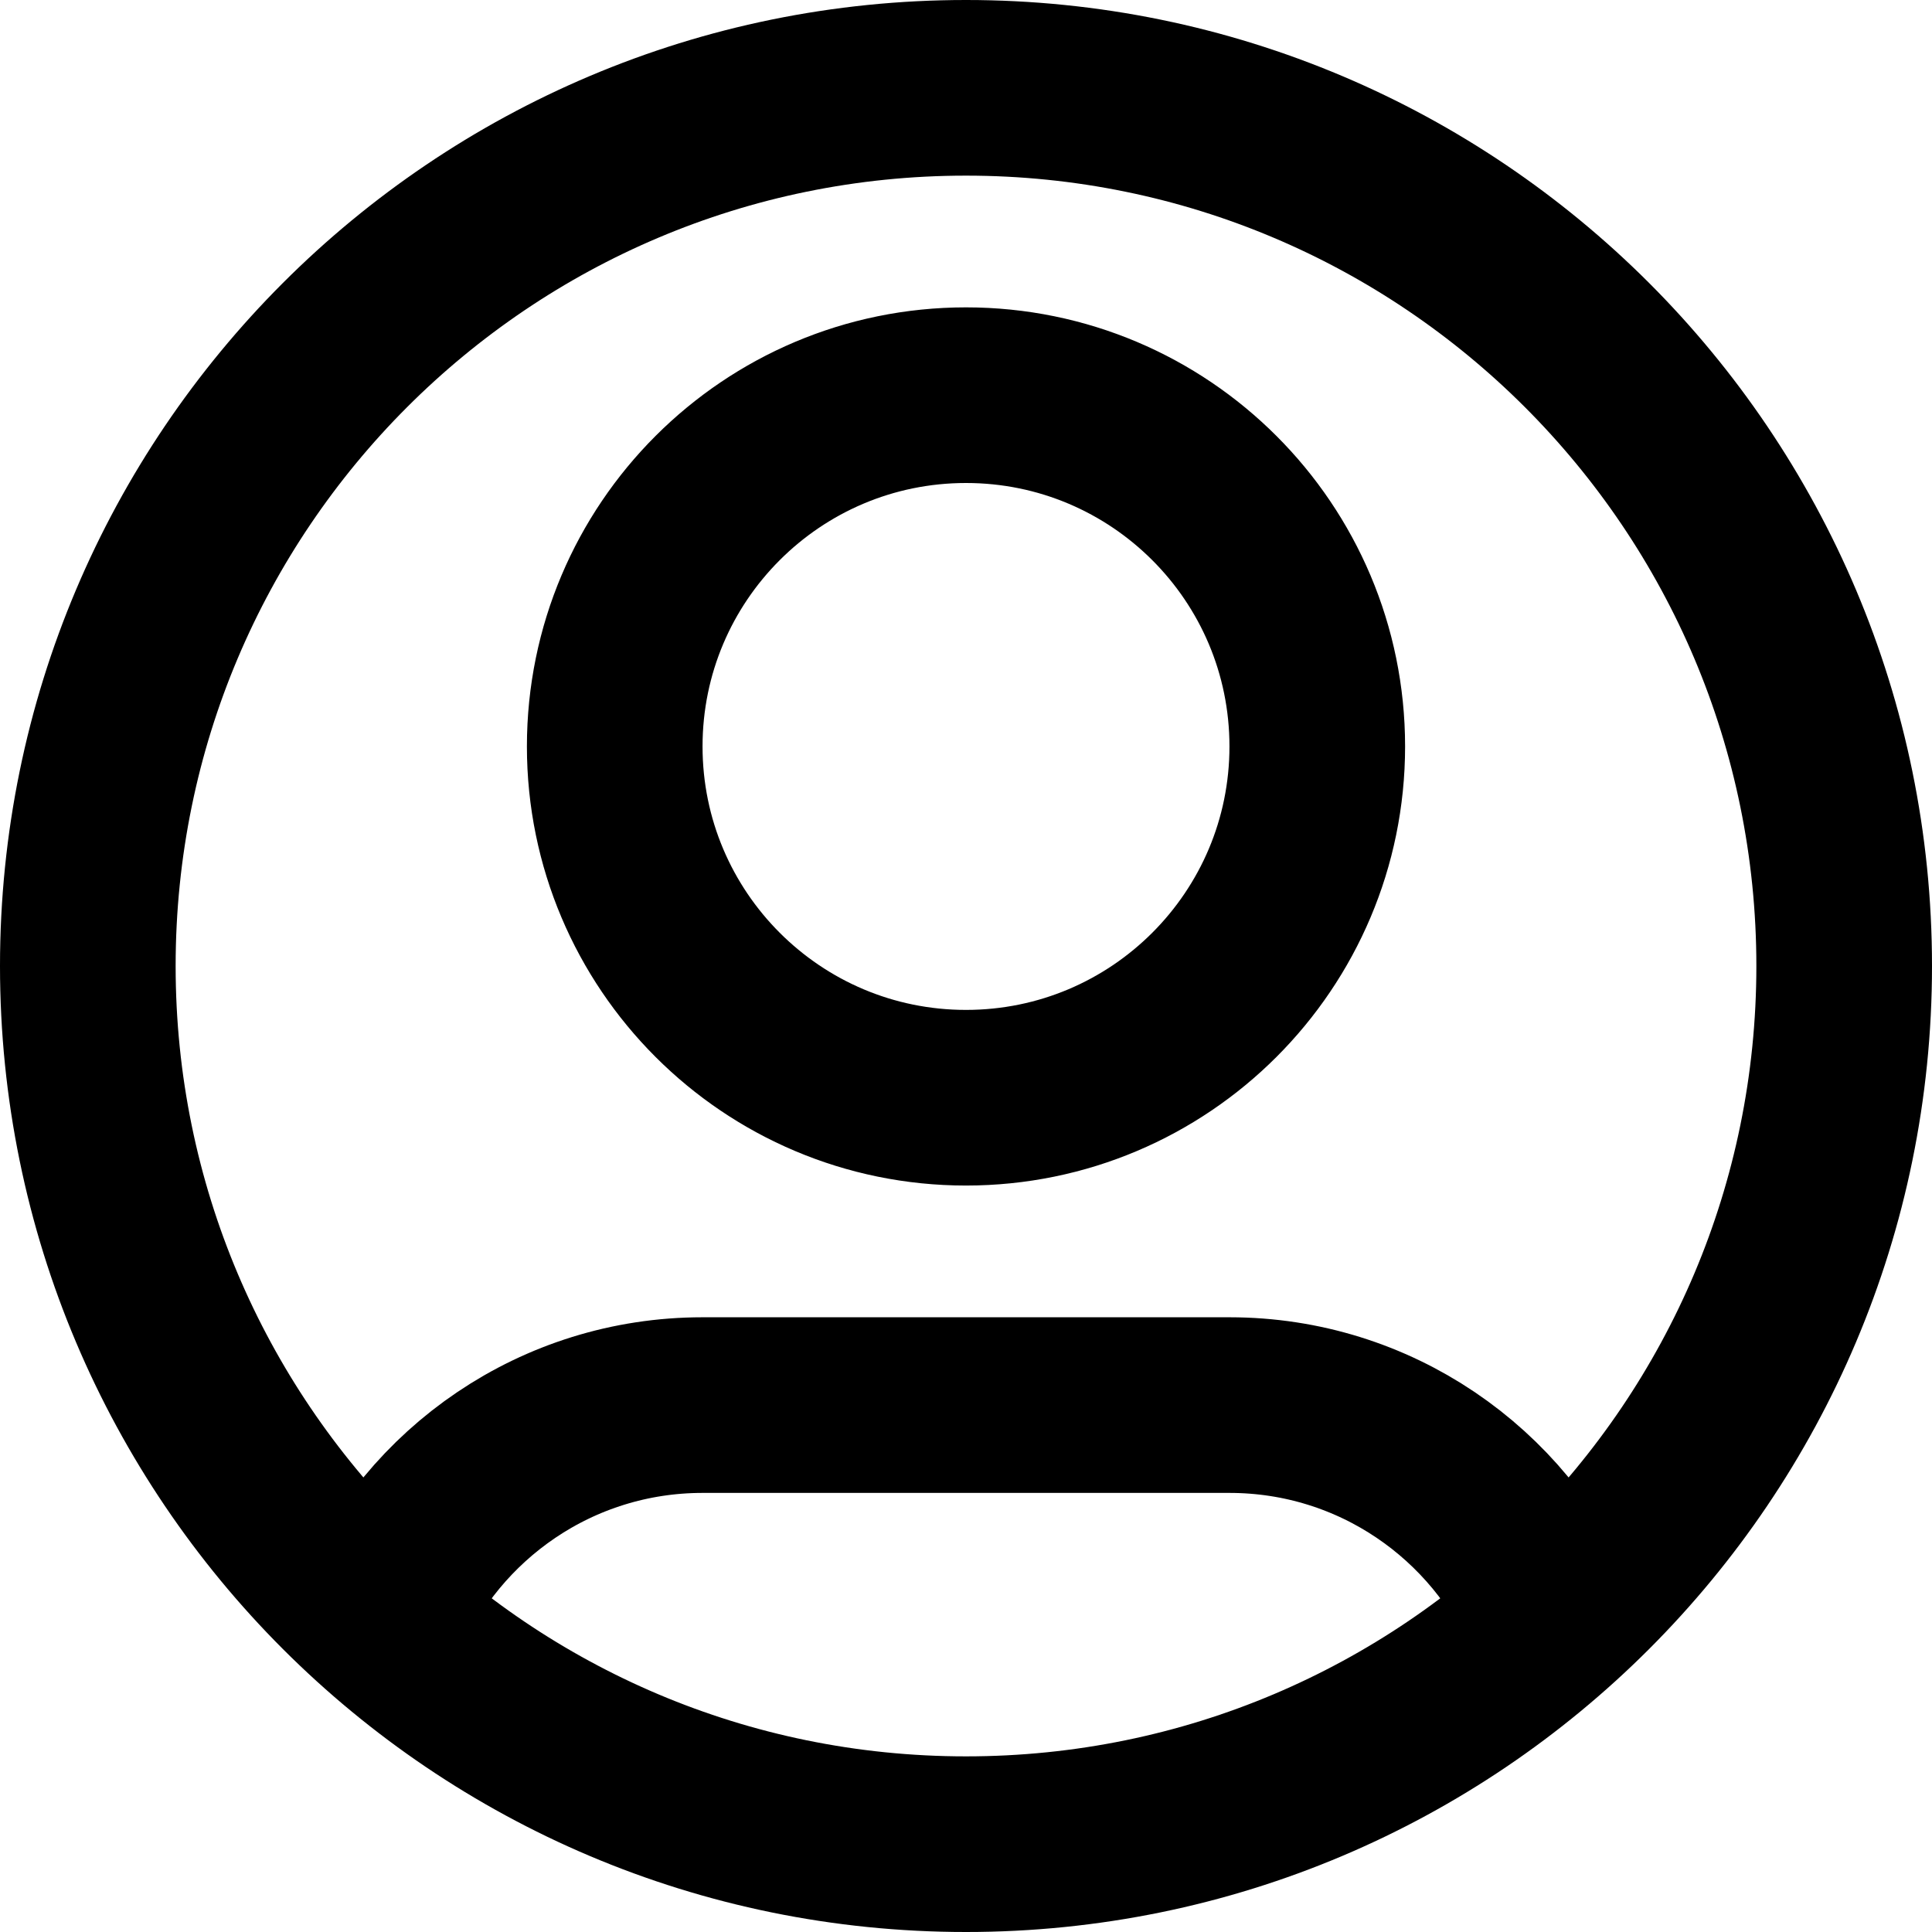
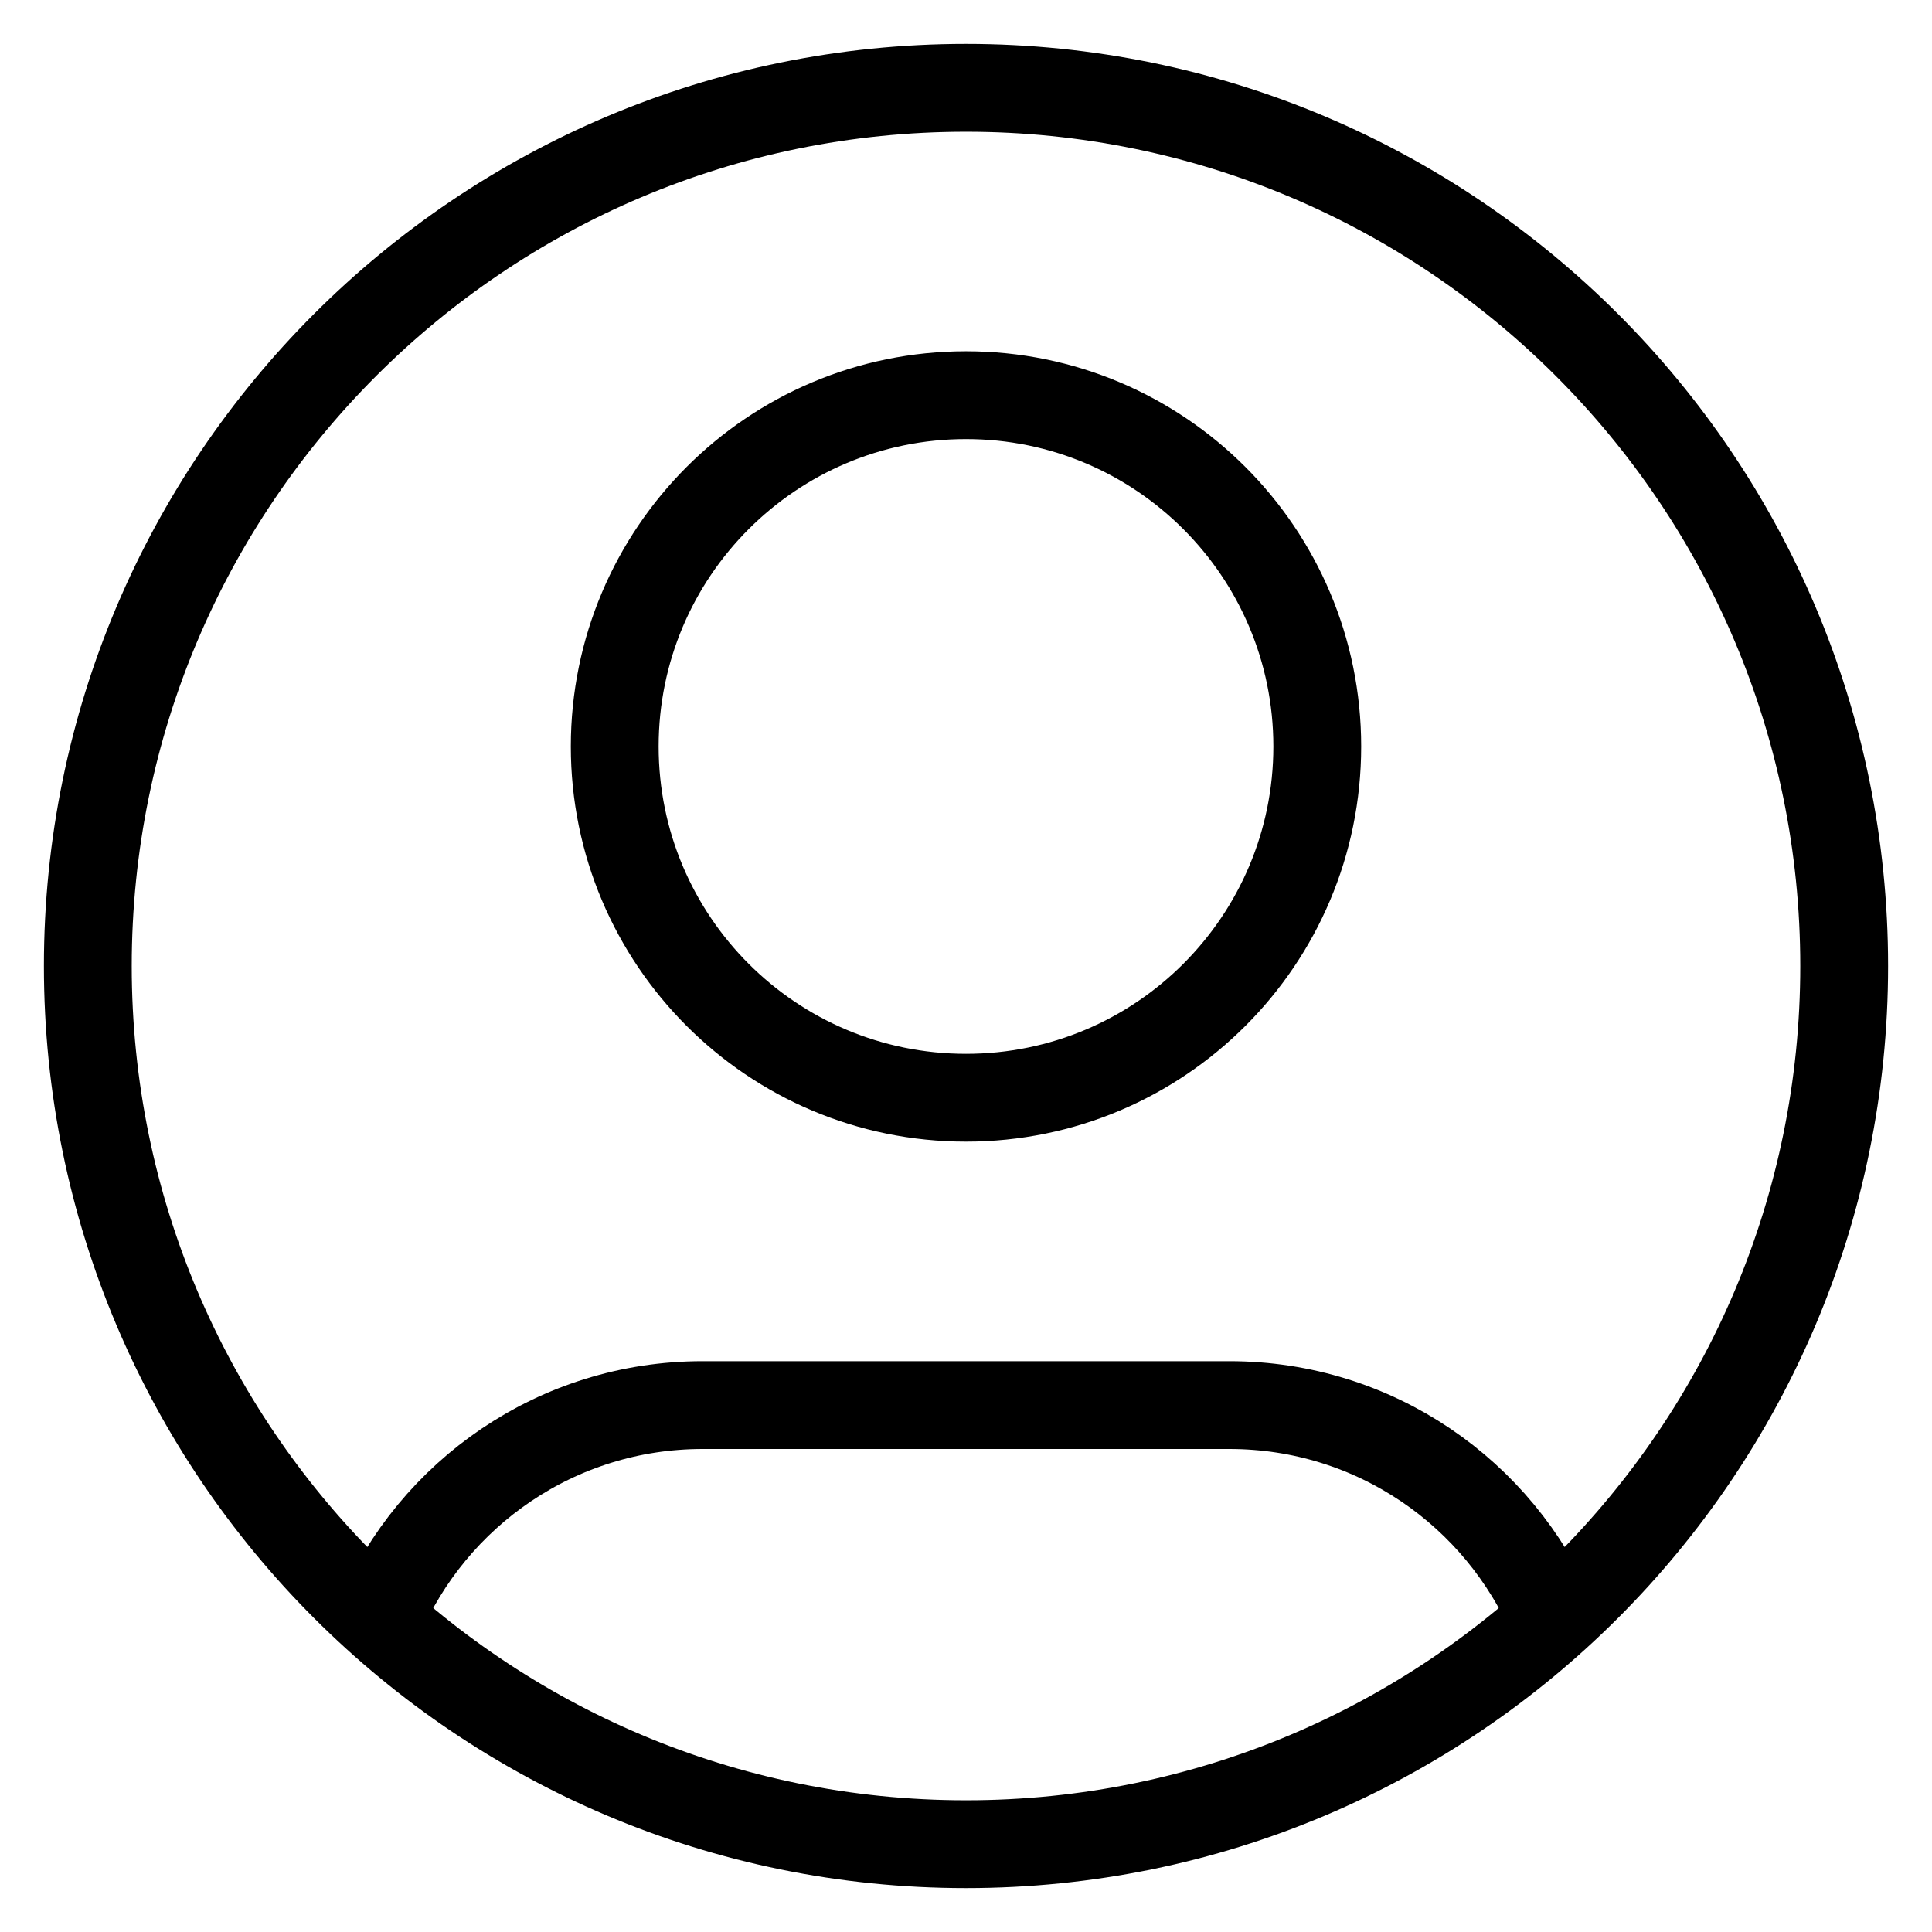
<svg xmlns="http://www.w3.org/2000/svg" width="22" height="22" viewBox="0 0 22 22" fill="none">
-   <path d="M4.316 18.438C4.925 17.005 6.345 16 8 16H14C15.655 16 17.075 17.005 17.684 18.438M15 8.5C15 10.709 13.209 12.5 11 12.5C8.791 12.5 7 10.709 7 8.5C7 6.291 8.791 4.5 11 4.5C13.209 4.5 15 6.291 15 8.5ZM21 11C21 16.523 16.523 21 11 21C5.477 21 1 16.523 1 11C1 5.477 5.477 1 11 1C16.523 1 21 5.477 21 11Z" stroke="black" stroke-width="2" stroke-linecap="round" stroke-linejoin="round" />
+   <path d="M4.316 18.438C4.925 17.005 6.345 16 8 16H14C15.655 16 17.075 17.005 17.684 18.438M15 8.5C15 10.709 13.209 12.5 11 12.5C8.791 12.5 7 10.709 7 8.5C7 6.291 8.791 4.5 11 4.5C13.209 4.5 15 6.291 15 8.5ZM21 11C21 16.523 16.523 21 11 21C5.477 21 1 16.523 1 11C1 5.477 5.477 1 11 1C16.523 1 21 5.477 21 11Z" stroke="black" strokeWidth="2" strokeLinecap="round" strokeLinejoin="round" />
</svg>
